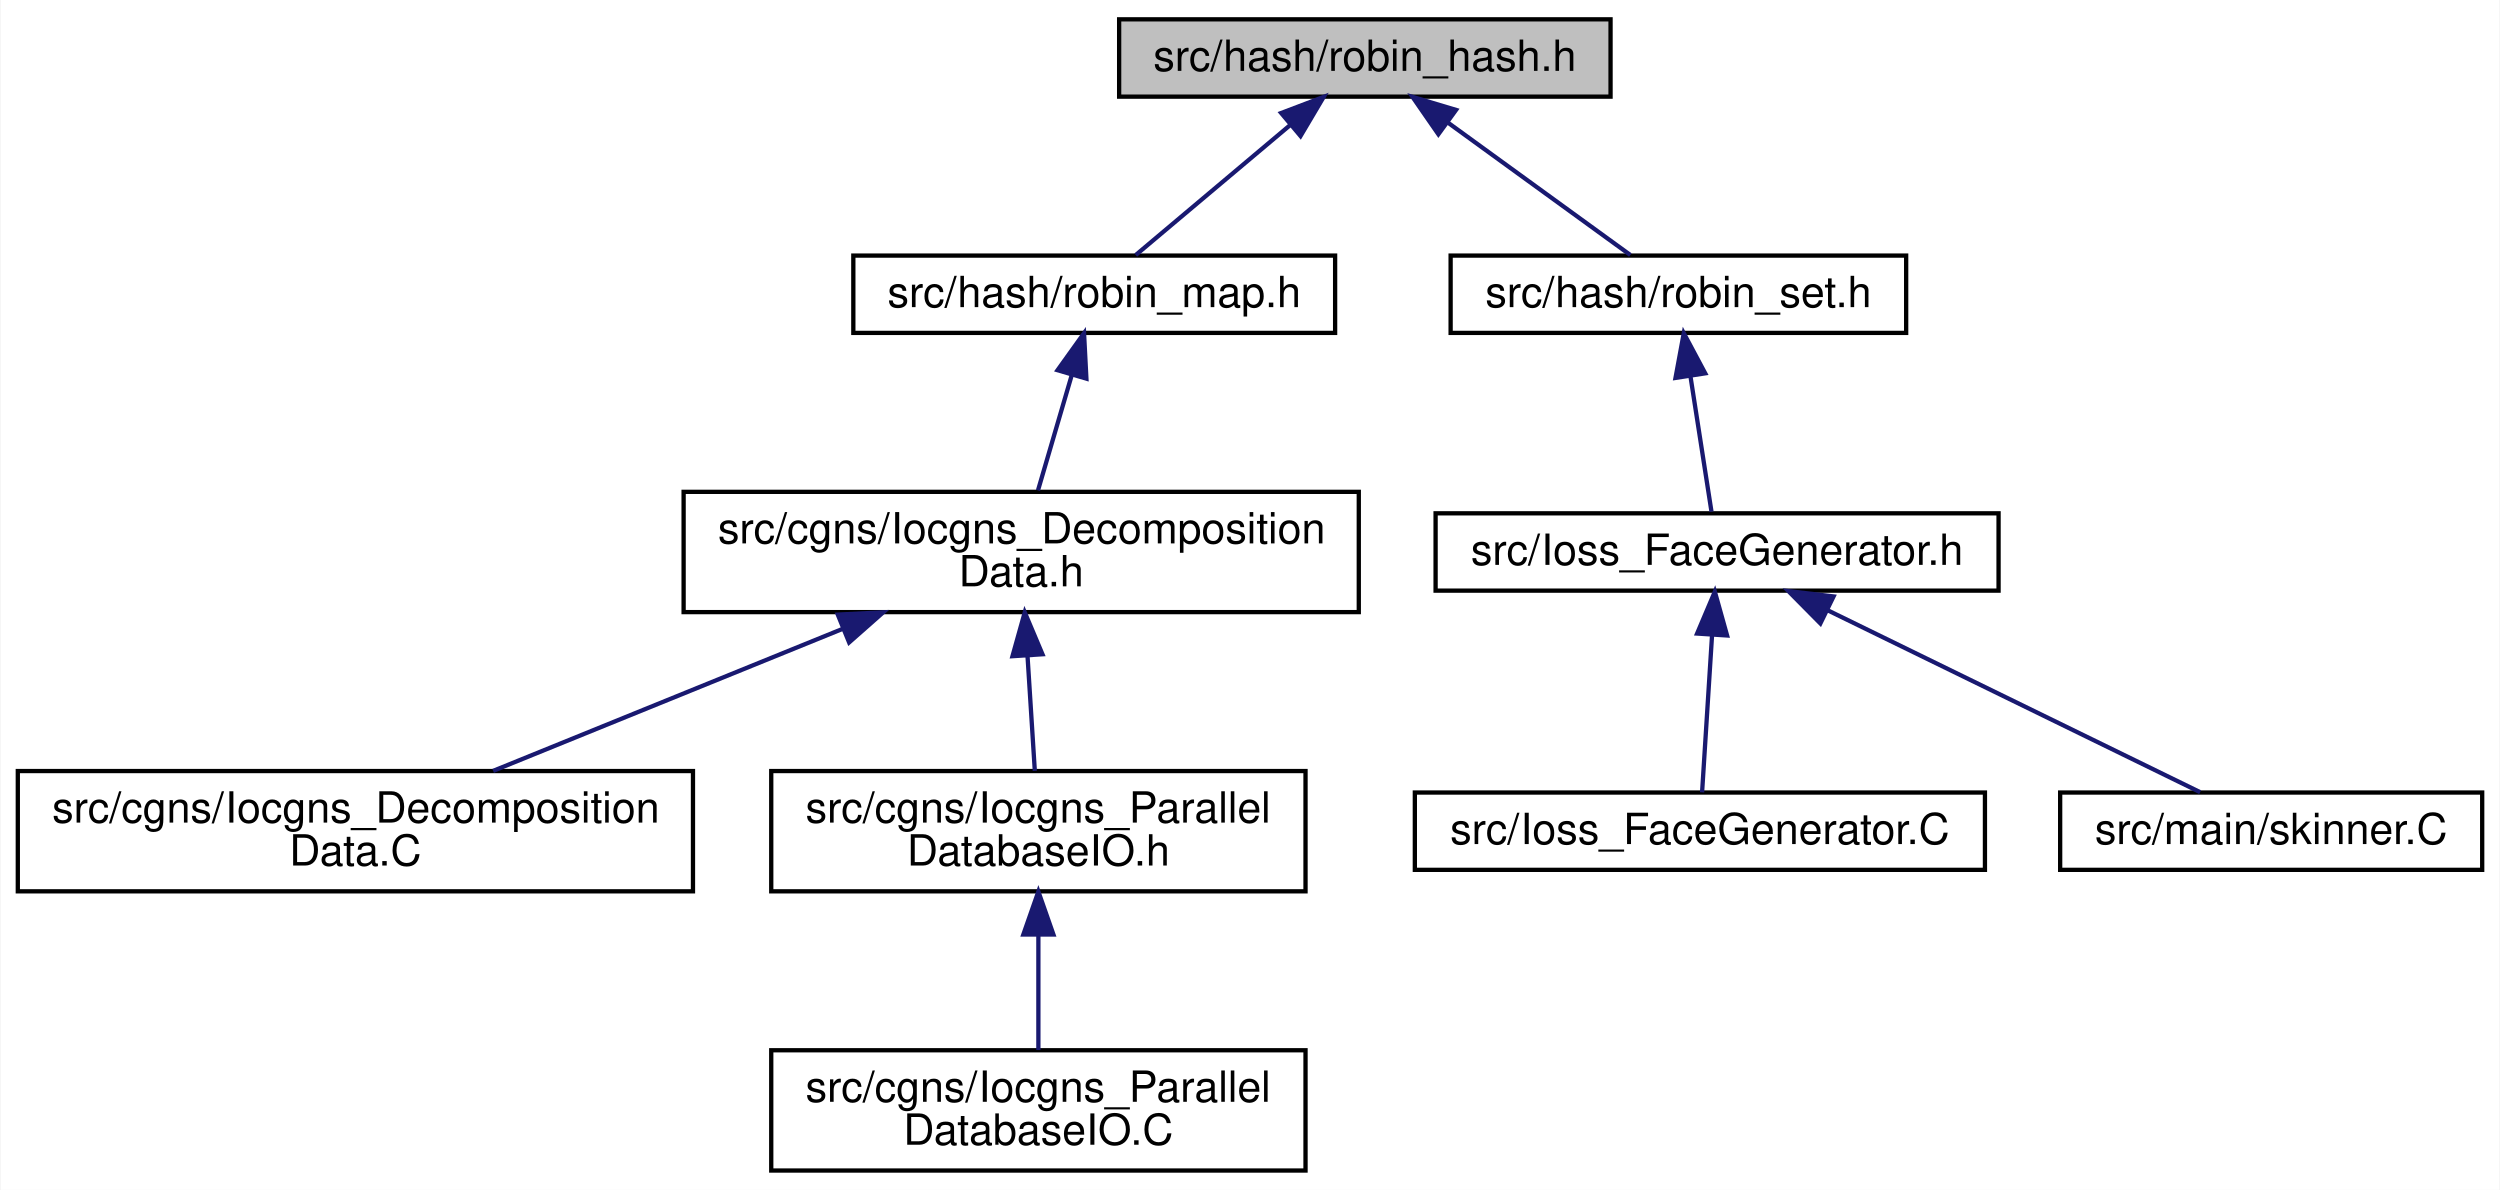
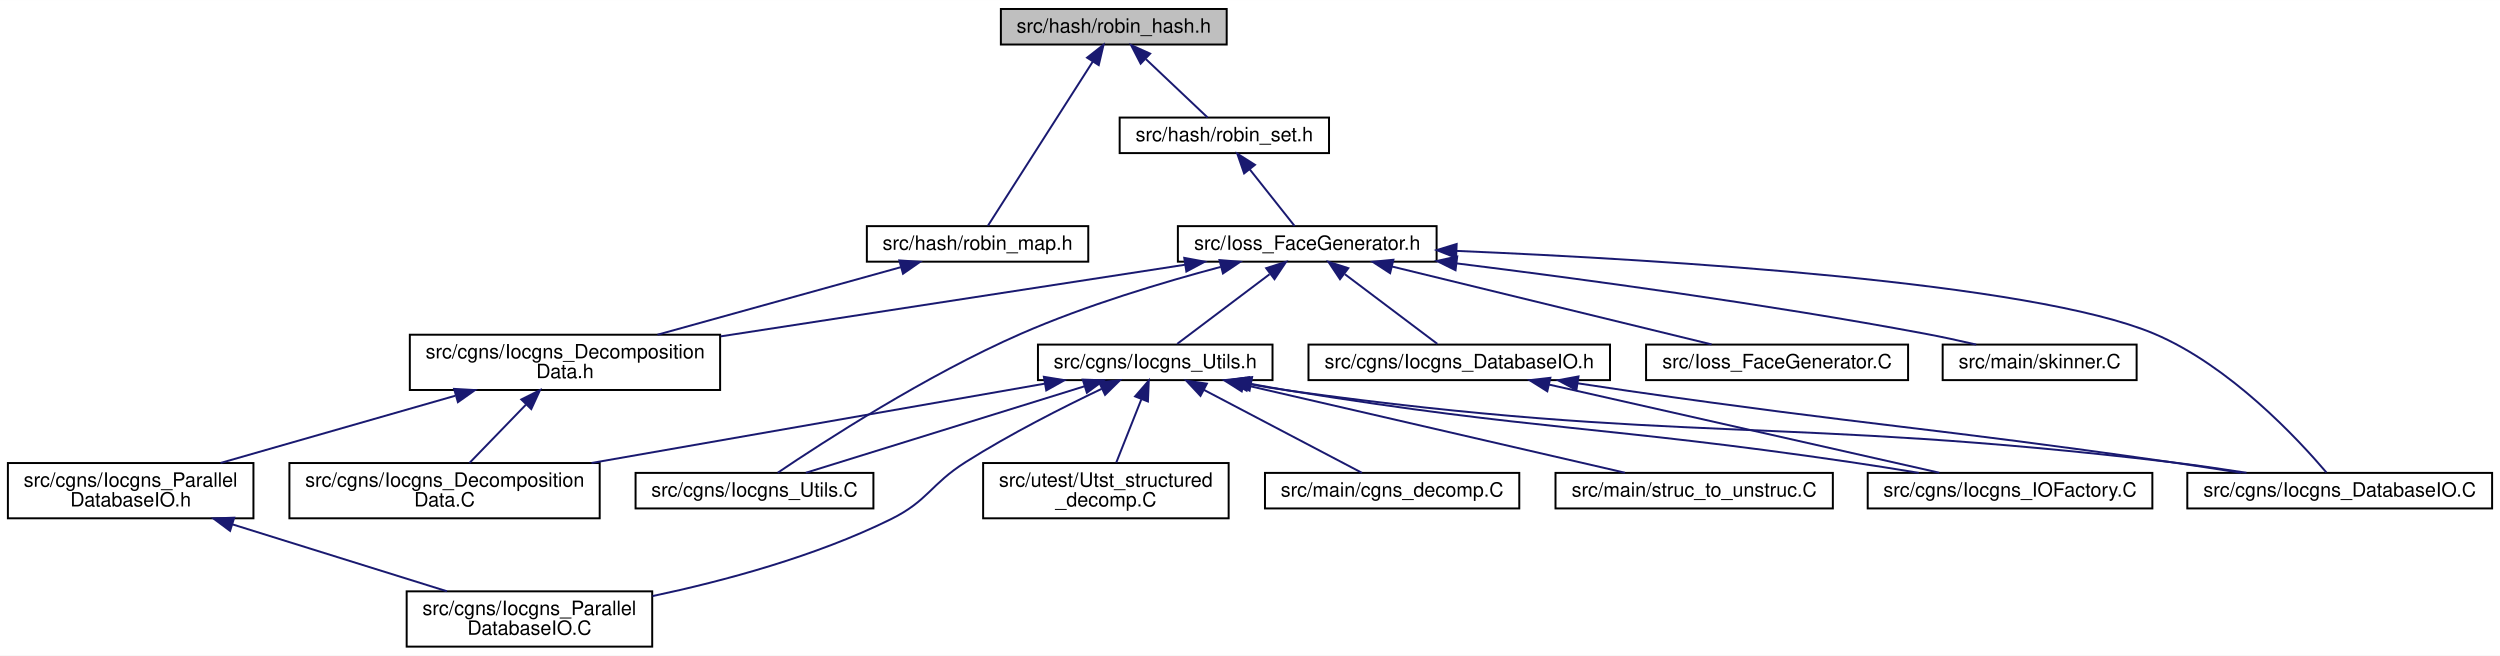
- <svg xmlns="http://www.w3.org/2000/svg" xmlns:xlink="http://www.w3.org/1999/xlink" width="582pt" height="277pt" viewBox="0.00 0.00 581.71 277.00">
-   <g id="graph0" class="graph" transform="scale(1 1) rotate(0) translate(4 273)">
-     <polygon fill="white" stroke="transparent" points="-4,4 -4,-273 577.71,-273 577.71,4 -4,4" />
+ <svg xmlns="http://www.w3.org/2000/svg" xmlns:xlink="http://www.w3.org/1999/xlink" width="1266pt" height="332pt" viewBox="0.00 0.00 1266.39 332.00">
+   <g id="graph0" class="graph" transform="scale(1 1) rotate(0) translate(4 328)">
+     <polygon fill="white" stroke="transparent" points="-4,4 -4,-328 1262.39,-328 1262.39,4 -4,4" />
    <g id="node1" class="node">
      <g id="a_node1">
        <a xlink:title=" ">
-           <polygon fill="#bfbfbf" stroke="black" points="256.39,-250.5 256.39,-268.5 370.79,-268.5 370.79,-250.5 256.39,-250.5" />
-           <text text-anchor="middle" x="313.59" y="-256.5" font-family="Helvetica,sans-Serif" font-size="10.00">src/hash/robin_hash.h</text>
+           <polygon fill="#bfbfbf" stroke="black" points="503,-305.5 503,-323.5 617.39,-323.5 617.39,-305.5 503,-305.5" />
+           <text text-anchor="middle" x="560.19" y="-311.5" font-family="Helvetica,sans-Serif" font-size="10.00">src/hash/robin_hash.h</text>
        </a>
      </g>
    </g>
    <g id="node2" class="node">
      <g id="a_node2">
        <a xlink:href="robin__map_8h.html" target="_top" xlink:title=" ">
-           <polygon fill="white" stroke="black" points="194.51,-195.5 194.51,-213.5 306.67,-213.5 306.67,-195.5 194.51,-195.5" />
-           <text text-anchor="middle" x="250.59" y="-201.5" font-family="Helvetica,sans-Serif" font-size="10.00">src/hash/robin_map.h</text>
+           <polygon fill="white" stroke="black" points="435.11,-195.5 435.11,-213.5 547.27,-213.5 547.27,-195.5 435.11,-195.5" />
+           <text text-anchor="middle" x="491.19" y="-201.5" font-family="Helvetica,sans-Serif" font-size="10.00">src/hash/robin_map.h</text>
        </a>
      </g>
    </g>
    <g id="edge1" class="edge">
-       <path fill="none" stroke="midnightblue" d="M296.26,-243.93C284.66,-234.16 269.81,-221.67 260.25,-213.63" />
-       <polygon fill="midnightblue" stroke="midnightblue" points="294.11,-246.69 304.02,-250.45 298.62,-241.33 294.11,-246.69" />
+       <path fill="none" stroke="midnightblue" d="M549.55,-296.84C534.54,-273.35 507.73,-231.39 496.44,-213.71" />
+       <polygon fill="midnightblue" stroke="midnightblue" points="546.67,-298.84 555.01,-305.38 552.57,-295.07 546.67,-298.84" />
    </g>
    <g id="node7" class="node">
      <g id="a_node7">
        <a xlink:href="robin__set_8h.html" target="_top" xlink:title=" ">
-           <polygon fill="white" stroke="black" points="333.56,-195.5 333.56,-213.5 439.61,-213.5 439.61,-195.5 333.56,-195.5" />
-           <text text-anchor="middle" x="386.59" y="-201.5" font-family="Helvetica,sans-Serif" font-size="10.00">src/hash/robin_set.h</text>
+           <polygon fill="white" stroke="black" points="563.17,-250.5 563.17,-268.5 669.22,-268.5 669.22,-250.5 563.17,-250.5" />
+           <text text-anchor="middle" x="616.19" y="-256.5" font-family="Helvetica,sans-Serif" font-size="10.00">src/hash/robin_set.h</text>
        </a>
      </g>
    </g>
    <g id="edge6" class="edge">
-       <path fill="none" stroke="midnightblue" d="M332.88,-244.49C346.44,-234.65 364.1,-221.83 375.4,-213.63" />
-       <polygon fill="midnightblue" stroke="midnightblue" points="330.71,-241.74 324.68,-250.45 334.82,-247.41 330.71,-241.74" />
+       <path fill="none" stroke="midnightblue" d="M576.45,-298.11C586.67,-288.44 599.42,-276.37 607.69,-268.55" />
+       <polygon fill="midnightblue" stroke="midnightblue" points="573.8,-295.8 568.94,-305.22 578.61,-300.89 573.8,-295.8" />
    </g>
    <g id="node3" class="node">
      <g id="a_node3">
        <a xlink:href="Iocgns__DecompositionData_8h.html" target="_top" xlink:title=" ">
-           <polygon fill="white" stroke="black" points="155,-130.5 155,-158.5 312.18,-158.5 312.18,-130.5 155,-130.5" />
-           <text text-anchor="start" x="163" y="-146.5" font-family="Helvetica,sans-Serif" font-size="10.00">src/cgns/Iocgns_Decomposition</text>
-           <text text-anchor="middle" x="233.59" y="-136.5" font-family="Helvetica,sans-Serif" font-size="10.00">Data.h</text>
+           <polygon fill="white" stroke="black" points="203.6,-130.5 203.6,-158.5 360.78,-158.5 360.78,-130.5 203.6,-130.5" />
+           <text text-anchor="start" x="211.6" y="-146.5" font-family="Helvetica,sans-Serif" font-size="10.00">src/cgns/Iocgns_Decomposition</text>
+           <text text-anchor="middle" x="282.19" y="-136.5" font-family="Helvetica,sans-Serif" font-size="10.00">Data.h</text>
        </a>
      </g>
    </g>
    <g id="edge2" class="edge">
-       <path fill="none" stroke="midnightblue" d="M245.34,-185.61C242.81,-176.97 239.83,-166.79 237.5,-158.84" />
-       <polygon fill="midnightblue" stroke="midnightblue" points="242.05,-186.82 248.22,-195.44 248.77,-184.85 242.05,-186.82" />
+       <path fill="none" stroke="midnightblue" d="M452.31,-192.71C417.44,-183.03 366.2,-168.81 329.07,-158.51" />
+       <polygon fill="midnightblue" stroke="midnightblue" points="451.56,-196.13 462.13,-195.44 453.43,-189.39 451.56,-196.13" />
    </g>
    <g id="node4" class="node">
      <g id="a_node4">
        <a xlink:href="Iocgns__DecompositionData_8C.html" target="_top" xlink:title=" ">
-           <polygon fill="white" stroke="black" points="0,-65.5 0,-93.5 157.18,-93.5 157.18,-65.5 0,-65.5" />
-           <text text-anchor="start" x="8" y="-81.5" font-family="Helvetica,sans-Serif" font-size="10.00">src/cgns/Iocgns_Decomposition</text>
-           <text text-anchor="middle" x="78.59" y="-71.5" font-family="Helvetica,sans-Serif" font-size="10.00">Data.C</text>
+           <polygon fill="white" stroke="black" points="142.6,-65.5 142.6,-93.5 299.78,-93.5 299.78,-65.5 142.6,-65.5" />
+           <text text-anchor="start" x="150.6" y="-81.5" font-family="Helvetica,sans-Serif" font-size="10.00">src/cgns/Iocgns_Decomposition</text>
+           <text text-anchor="middle" x="221.19" y="-71.5" font-family="Helvetica,sans-Serif" font-size="10.00">Data.C</text>
        </a>
      </g>
    </g>
    <g id="edge3" class="edge">
-       <path fill="none" stroke="midnightblue" d="M192.04,-126.61C166.49,-116.23 134.24,-103.12 110.66,-93.54" />
-       <polygon fill="midnightblue" stroke="midnightblue" points="190.89,-129.92 201.47,-130.45 193.53,-123.44 190.89,-129.92" />
+       <path fill="none" stroke="midnightblue" d="M262.43,-123.09C253.03,-113.38 242.07,-102.06 233.81,-93.54" />
+       <polygon fill="midnightblue" stroke="midnightblue" points="260.08,-125.7 269.55,-130.45 265.11,-120.83 260.08,-125.7" />
    </g>
    <g id="node5" class="node">
      <g id="a_node5">
        <a xlink:href="Iocgns__ParallelDatabaseIO_8h.html" target="_top" xlink:title=" ">
-           <polygon fill="white" stroke="black" points="175.4,-65.5 175.4,-93.5 299.78,-93.5 299.78,-65.5 175.4,-65.5" />
-           <text text-anchor="start" x="183.4" y="-81.5" font-family="Helvetica,sans-Serif" font-size="10.00">src/cgns/Iocgns_Parallel</text>
-           <text text-anchor="middle" x="237.59" y="-71.5" font-family="Helvetica,sans-Serif" font-size="10.00">DatabaseIO.h</text>
+           <polygon fill="white" stroke="black" points="0,-65.5 0,-93.5 124.38,-93.5 124.38,-65.5 0,-65.5" />
+           <text text-anchor="start" x="8" y="-81.5" font-family="Helvetica,sans-Serif" font-size="10.00">src/cgns/Iocgns_Parallel</text>
+           <text text-anchor="middle" x="62.19" y="-71.5" font-family="Helvetica,sans-Serif" font-size="10.00">DatabaseIO.h</text>
        </a>
      </g>
    </g>
    <g id="edge4" class="edge">
-       <path fill="none" stroke="midnightblue" d="M235.05,-120.46C235.63,-111.39 236.27,-101.3 236.76,-93.54" />
-       <polygon fill="midnightblue" stroke="midnightblue" points="231.56,-120.24 234.42,-130.45 238.54,-120.69 231.56,-120.24" />
+       <path fill="none" stroke="midnightblue" d="M226.55,-127.57C189.79,-117.04 142.22,-103.42 107.72,-93.54" />
+       <polygon fill="midnightblue" stroke="midnightblue" points="226.03,-131.06 236.61,-130.45 227.96,-124.33 226.03,-131.06" />
    </g>
    <g id="node6" class="node">
      <g id="a_node6">
        <a xlink:href="Iocgns__ParallelDatabaseIO_8C.html" target="_top" xlink:title=" ">
-           <polygon fill="white" stroke="black" points="175.4,-0.5 175.4,-28.5 299.78,-28.5 299.78,-0.5 175.4,-0.5" />
-           <text text-anchor="start" x="183.4" y="-16.5" font-family="Helvetica,sans-Serif" font-size="10.00">src/cgns/Iocgns_Parallel</text>
-           <text text-anchor="middle" x="237.59" y="-6.5" font-family="Helvetica,sans-Serif" font-size="10.00">DatabaseIO.C</text>
+           <polygon fill="white" stroke="black" points="202,-0.5 202,-28.5 326.38,-28.5 326.38,-0.5 202,-0.5" />
+           <text text-anchor="start" x="210" y="-16.5" font-family="Helvetica,sans-Serif" font-size="10.00">src/cgns/Iocgns_Parallel</text>
+           <text text-anchor="middle" x="264.19" y="-6.5" font-family="Helvetica,sans-Serif" font-size="10.00">DatabaseIO.C</text>
        </a>
      </g>
    </g>
    <g id="edge5" class="edge">
-       <path fill="none" stroke="midnightblue" d="M237.59,-55.16C237.59,-46.17 237.59,-36.22 237.59,-28.54" />
-       <polygon fill="midnightblue" stroke="midnightblue" points="234.09,-55.45 237.59,-65.45 241.09,-55.45 234.09,-55.45" />
+       <path fill="none" stroke="midnightblue" d="M113.72,-62.43C147.41,-51.92 190.85,-38.37 222.39,-28.54" />
+       <polygon fill="midnightblue" stroke="midnightblue" points="112.55,-59.13 104.05,-65.45 114.64,-65.81 112.55,-59.13" />
    </g>
    <g id="node8" class="node">
      <g id="a_node8">
        <a xlink:href="Ioss__FaceGenerator_8h.html" target="_top" xlink:title=" ">
-           <polygon fill="white" stroke="black" points="330.06,-135.5 330.06,-153.5 461.12,-153.5 461.12,-135.5 330.06,-135.5" />
-           <text text-anchor="middle" x="395.59" y="-141.5" font-family="Helvetica,sans-Serif" font-size="10.00">src/Ioss_FaceGenerator.h</text>
+           <polygon fill="white" stroke="black" points="592.66,-195.5 592.66,-213.5 723.72,-213.5 723.72,-195.5 592.66,-195.5" />
+           <text text-anchor="middle" x="658.19" y="-201.5" font-family="Helvetica,sans-Serif" font-size="10.00">src/Ioss_FaceGenerator.h</text>
        </a>
      </g>
    </g>
    <g id="edge7" class="edge">
-       <path fill="none" stroke="midnightblue" d="M389.37,-185.55C391.01,-174.98 393.01,-162.12 394.29,-153.87" />
-       <polygon fill="midnightblue" stroke="midnightblue" points="385.91,-185.02 387.84,-195.44 392.83,-186.09 385.91,-185.02" />
+       <path fill="none" stroke="midnightblue" d="M629.08,-242.24C636.61,-232.73 645.8,-221.14 651.81,-213.55" />
+       <polygon fill="midnightblue" stroke="midnightblue" points="626.22,-240.21 622.75,-250.22 631.71,-244.56 626.22,-240.21" />
+     </g>
+     <g id="edge12" class="edge">
+       <path fill="none" stroke="midnightblue" d="M596.3,-193.95C531.96,-184.03 431.04,-168.46 361.03,-157.66" />
+       <polygon fill="midnightblue" stroke="midnightblue" points="595.89,-197.43 606.31,-195.5 596.96,-190.51 595.89,-197.43" />
    </g>
    <g id="node9" class="node">
      <g id="a_node9">
-         <a xlink:href="Ioss__FaceGenerator_8C.html" target="_top" xlink:title=" ">
-           <polygon fill="white" stroke="black" points="325.23,-70.5 325.23,-88.5 457.95,-88.5 457.95,-70.5 325.23,-70.5" />
-           <text text-anchor="middle" x="391.59" y="-76.5" font-family="Helvetica,sans-Serif" font-size="10.00">src/Ioss_FaceGenerator.C</text>
+         <a xlink:href="Iocgns__DatabaseIO_8C.html" target="_top" xlink:title=" ">
+           <polygon fill="white" stroke="black" points="1103.99,-70.5 1103.99,-88.5 1258.39,-88.5 1258.39,-70.5 1103.99,-70.5" />
+           <text text-anchor="middle" x="1181.19" y="-76.5" font-family="Helvetica,sans-Serif" font-size="10.00">src/cgns/Iocgns_DatabaseIO.C</text>
        </a>
      </g>
    </g>
    <g id="edge8" class="edge">
-       <path fill="none" stroke="midnightblue" d="M394.43,-125.28C393.66,-113.13 392.68,-97.75 392.1,-88.54" />
-       <polygon fill="midnightblue" stroke="midnightblue" points="390.94,-125.51 395.07,-135.26 397.92,-125.06 390.94,-125.51" />
+       <path fill="none" stroke="midnightblue" d="M734.03,-200.94C839.73,-196.48 1025.36,-185.11 1087.19,-159 1125.58,-142.79 1160.29,-105.39 1174.45,-88.74" />
+       <polygon fill="midnightblue" stroke="midnightblue" points="733.59,-197.46 723.74,-201.36 733.88,-204.45 733.59,-197.46" />
    </g>
    <g id="node10" class="node">
      <g id="a_node10">
+         <a xlink:href="Iocgns__DatabaseIO_8h.html" target="_top" xlink:title=" ">
+           <polygon fill="white" stroke="black" points="658.82,-135.5 658.82,-153.5 811.56,-153.5 811.56,-135.5 658.82,-135.5" />
+           <text text-anchor="middle" x="735.19" y="-141.5" font-family="Helvetica,sans-Serif" font-size="10.00">src/cgns/Iocgns_DatabaseIO.h</text>
+         </a>
+       </g>
+     </g>
+     <g id="edge9" class="edge">
+       <path fill="none" stroke="midnightblue" d="M677.29,-189.12C692.01,-178.03 711.86,-163.08 724.08,-153.87" />
+       <polygon fill="midnightblue" stroke="midnightblue" points="674.78,-186.62 668.9,-195.44 678.99,-192.21 674.78,-186.62" />
+     </g>
+     <g id="node12" class="node">
+       <g id="a_node12">
+         <a xlink:href="Iocgns__Utils_8C.html" target="_top" xlink:title=" ">
+           <polygon fill="white" stroke="black" points="317.95,-70.5 317.95,-88.5 438.43,-88.5 438.43,-70.5 317.95,-70.5" />
+           <text text-anchor="middle" x="378.19" y="-76.5" font-family="Helvetica,sans-Serif" font-size="10.00">src/cgns/Iocgns_Utils.C</text>
+         </a>
+       </g>
+     </g>
+     <g id="edge13" class="edge">
+       <path fill="none" stroke="midnightblue" d="M614.38,-192.86C585.11,-185.08 546.1,-173.39 513.19,-159 465.25,-138.04 412.86,-104.06 389.98,-88.61" />
+       <polygon fill="midnightblue" stroke="midnightblue" points="613.74,-196.31 624.3,-195.45 615.5,-189.54 613.74,-196.31" />
+     </g>
+     <g id="node13" class="node">
+       <g id="a_node13">
+         <a xlink:href="Iocgns__Utils_8h.html" target="_top" xlink:title=" ">
+           <polygon fill="white" stroke="black" points="521.78,-135.5 521.78,-153.5 640.6,-153.5 640.6,-135.5 521.78,-135.5" />
+           <text text-anchor="middle" x="581.19" y="-141.5" font-family="Helvetica,sans-Serif" font-size="10.00">src/cgns/Iocgns_Utils.h</text>
+         </a>
+       </g>
+     </g>
+     <g id="edge14" class="edge">
+       <path fill="none" stroke="midnightblue" d="M639.09,-189.12C624.37,-178.03 604.52,-163.08 592.31,-153.87" />
+       <polygon fill="midnightblue" stroke="midnightblue" points="637.39,-192.21 647.49,-195.44 641.6,-186.62 637.39,-192.21" />
+     </g>
+     <g id="node17" class="node">
+       <g id="a_node17">
+         <a xlink:href="Ioss__FaceGenerator_8C.html" target="_top" xlink:title=" ">
+           <polygon fill="white" stroke="black" points="829.83,-135.5 829.83,-153.5 962.55,-153.5 962.55,-135.5 829.83,-135.5" />
+           <text text-anchor="middle" x="896.19" y="-141.5" font-family="Helvetica,sans-Serif" font-size="10.00">src/Ioss_FaceGenerator.C</text>
+         </a>
+       </g>
+     </g>
+     <g id="edge23" class="edge">
+       <path fill="none" stroke="midnightblue" d="M701.06,-193.05C747.53,-181.73 820.7,-163.9 863,-153.59" />
+       <polygon fill="midnightblue" stroke="midnightblue" points="700.17,-189.67 691.28,-195.44 701.83,-196.47 700.17,-189.67" />
+     </g>
+     <g id="node18" class="node">
+       <g id="a_node18">
        <a xlink:href="skinner_8C.html" target="_top" xlink:title=" ">
-           <polygon fill="white" stroke="black" points="475.46,-70.5 475.46,-88.5 573.71,-88.5 573.71,-70.5 475.46,-70.5" />
-           <text text-anchor="middle" x="524.59" y="-76.5" font-family="Helvetica,sans-Serif" font-size="10.00">src/main/skinner.C</text>
-         </a>
-       </g>
-     </g>
-     <g id="edge9" class="edge">
-       <path fill="none" stroke="midnightblue" d="M421.37,-130.91C447.18,-118.3 486.12,-99.29 508.05,-88.58" />
-       <polygon fill="midnightblue" stroke="midnightblue" points="419.64,-127.86 412.19,-135.39 422.71,-134.15 419.64,-127.86" />
+           <polygon fill="white" stroke="black" points="980.07,-135.5 980.07,-153.5 1078.32,-153.5 1078.32,-135.5 980.07,-135.5" />
+           <text text-anchor="middle" x="1029.19" y="-141.5" font-family="Helvetica,sans-Serif" font-size="10.00">src/main/skinner.C</text>
+         </a>
+       </g>
+     </g>
+     <g id="edge24" class="edge">
+       <path fill="none" stroke="midnightblue" d="M733.75,-194.64C797.34,-186.73 890.53,-174.09 971.19,-159 979.63,-157.42 988.69,-155.45 997.08,-153.5" />
+       <polygon fill="midnightblue" stroke="midnightblue" points="733.3,-191.17 723.81,-195.87 734.16,-198.11 733.3,-191.17" />
+     </g>
+     <g id="edge10" class="edge">
+       <path fill="none" stroke="midnightblue" d="M795.28,-133.87C803.97,-132.54 812.81,-131.21 821.19,-130 942.76,-112.47 973.62,-111.53 1095.19,-94 1106.86,-92.32 1119.4,-90.41 1131.2,-88.56" />
+       <polygon fill="midnightblue" stroke="midnightblue" points="794.53,-130.45 785.18,-135.44 795.6,-137.36 794.53,-130.45" />
+     </g>
+     <g id="node11" class="node">
+       <g id="a_node11">
+         <a xlink:href="Iocgns__IOFactory_8C.html" target="_top" xlink:title=" ">
+           <polygon fill="white" stroke="black" points="942.1,-70.5 942.1,-88.5 1086.29,-88.5 1086.29,-70.5 942.1,-70.5" />
+           <text text-anchor="middle" x="1014.19" y="-76.5" font-family="Helvetica,sans-Serif" font-size="10.00">src/cgns/Iocgns_IOFactory.C</text>
+         </a>
+       </g>
+     </g>
+     <g id="edge11" class="edge">
+       <path fill="none" stroke="midnightblue" d="M780.68,-133.23C835.9,-120.76 927.88,-99.99 978.34,-88.59" />
+       <polygon fill="midnightblue" stroke="midnightblue" points="779.79,-129.84 770.81,-135.46 781.34,-136.67 779.79,-129.84" />
+     </g>
+     <g id="edge16" class="edge">
+       <path fill="none" stroke="midnightblue" d="M525.29,-133.72C463.57,-122.92 363.94,-105.48 295.64,-93.53" />
+       <polygon fill="midnightblue" stroke="midnightblue" points="524.78,-137.18 535.23,-135.46 525.99,-130.29 524.78,-137.18" />
+     </g>
+     <g id="edge18" class="edge">
+       <path fill="none" stroke="midnightblue" d="M554.07,-131.09C534.45,-121.74 507.56,-108.15 485.19,-94 467.24,-82.64 466.25,-74.39 447.19,-65 409.11,-46.23 362.94,-33.8 326.5,-26.1" />
+       <polygon fill="midnightblue" stroke="midnightblue" points="552.8,-134.36 563.34,-135.45 555.78,-128.03 552.8,-134.36" />
+     </g>
+     <g id="edge15" class="edge">
+       <path fill="none" stroke="midnightblue" d="M628.17,-133.58C635.51,-132.24 643.04,-130.99 650.19,-130 846.76,-102.91 898.15,-117.4 1095.19,-94 1107.8,-92.5 1121.39,-90.53 1133.97,-88.57" />
+       <polygon fill="midnightblue" stroke="midnightblue" points="627.48,-130.14 618.31,-135.44 628.78,-137.02 627.48,-130.14" />
+     </g>
+     <g id="edge17" class="edge">
+       <path fill="none" stroke="midnightblue" d="M629.71,-133.58C636.58,-132.31 643.55,-131.07 650.19,-130 775.37,-109.82 807.75,-112.43 933.19,-94 944.48,-92.34 956.62,-90.4 967.98,-88.52" />
+       <polygon fill="midnightblue" stroke="midnightblue" points="628.96,-130.16 619.79,-135.48 630.27,-137.04 628.96,-130.16" />
+     </g>
+     <g id="edge19" class="edge">
+       <path fill="none" stroke="midnightblue" d="M545.34,-132.37C504.9,-119.82 440.09,-99.71 404.21,-88.58" />
+       <polygon fill="midnightblue" stroke="midnightblue" points="544.48,-135.77 555.07,-135.39 546.56,-129.09 544.48,-135.77" />
+     </g>
+     <g id="node14" class="node">
+       <g id="a_node14">
+         <a xlink:href="cgns__decomp_8C.html" target="_top" xlink:title=" ">
+           <polygon fill="white" stroke="black" points="636.78,-70.5 636.78,-88.5 765.6,-88.5 765.6,-70.5 636.78,-70.5" />
+           <text text-anchor="middle" x="701.19" y="-76.5" font-family="Helvetica,sans-Serif" font-size="10.00">src/main/cgns_decomp.C</text>
+         </a>
+       </g>
+     </g>
+     <g id="edge20" class="edge">
+       <path fill="none" stroke="midnightblue" d="M605.76,-130.6C629.8,-117.98 665.66,-99.16 685.88,-88.54" />
+       <polygon fill="midnightblue" stroke="midnightblue" points="604.11,-127.52 596.88,-135.26 607.36,-133.71 604.11,-127.52" />
+     </g>
+     <g id="node15" class="node">
+       <g id="a_node15">
+         <a xlink:href="struc__to__unstruc_8C.html" target="_top" xlink:title=" ">
+           <polygon fill="white" stroke="black" points="783.95,-70.5 783.95,-88.5 924.44,-88.5 924.44,-70.5 783.95,-70.5" />
+           <text text-anchor="middle" x="854.19" y="-76.5" font-family="Helvetica,sans-Serif" font-size="10.00">src/main/struc_to_unstruc.C</text>
+         </a>
+       </g>
+     </g>
+     <g id="edge21" class="edge">
+       <path fill="none" stroke="midnightblue" d="M626.03,-133.15C680.1,-120.67 769.84,-99.97 819.12,-88.59" />
+       <polygon fill="midnightblue" stroke="midnightblue" points="625,-129.8 616.04,-135.46 626.58,-136.62 625,-129.8" />
+     </g>
+     <g id="node16" class="node">
+       <g id="a_node16">
+         <a xlink:href="Utst__structured__decomp_8C.html" target="_top" xlink:title=" ">
+           <polygon fill="white" stroke="black" points="494.01,-65.5 494.01,-93.5 618.38,-93.5 618.38,-65.5 494.01,-65.5" />
+           <text text-anchor="start" x="502.01" y="-81.5" font-family="Helvetica,sans-Serif" font-size="10.00">src/utest/Utst_structured</text>
+           <text text-anchor="middle" x="556.19" y="-71.5" font-family="Helvetica,sans-Serif" font-size="10.00">_decomp.C</text>
+         </a>
+       </g>
+     </g>
+     <g id="edge22" class="edge">
+       <path fill="none" stroke="midnightblue" d="M574.16,-125.78C570.13,-115.63 565.16,-103.1 561.47,-93.8" />
+       <polygon fill="midnightblue" stroke="midnightblue" points="570.98,-127.26 577.92,-135.26 577.49,-124.68 570.98,-127.26" />
    </g>
  </g>
</svg>
